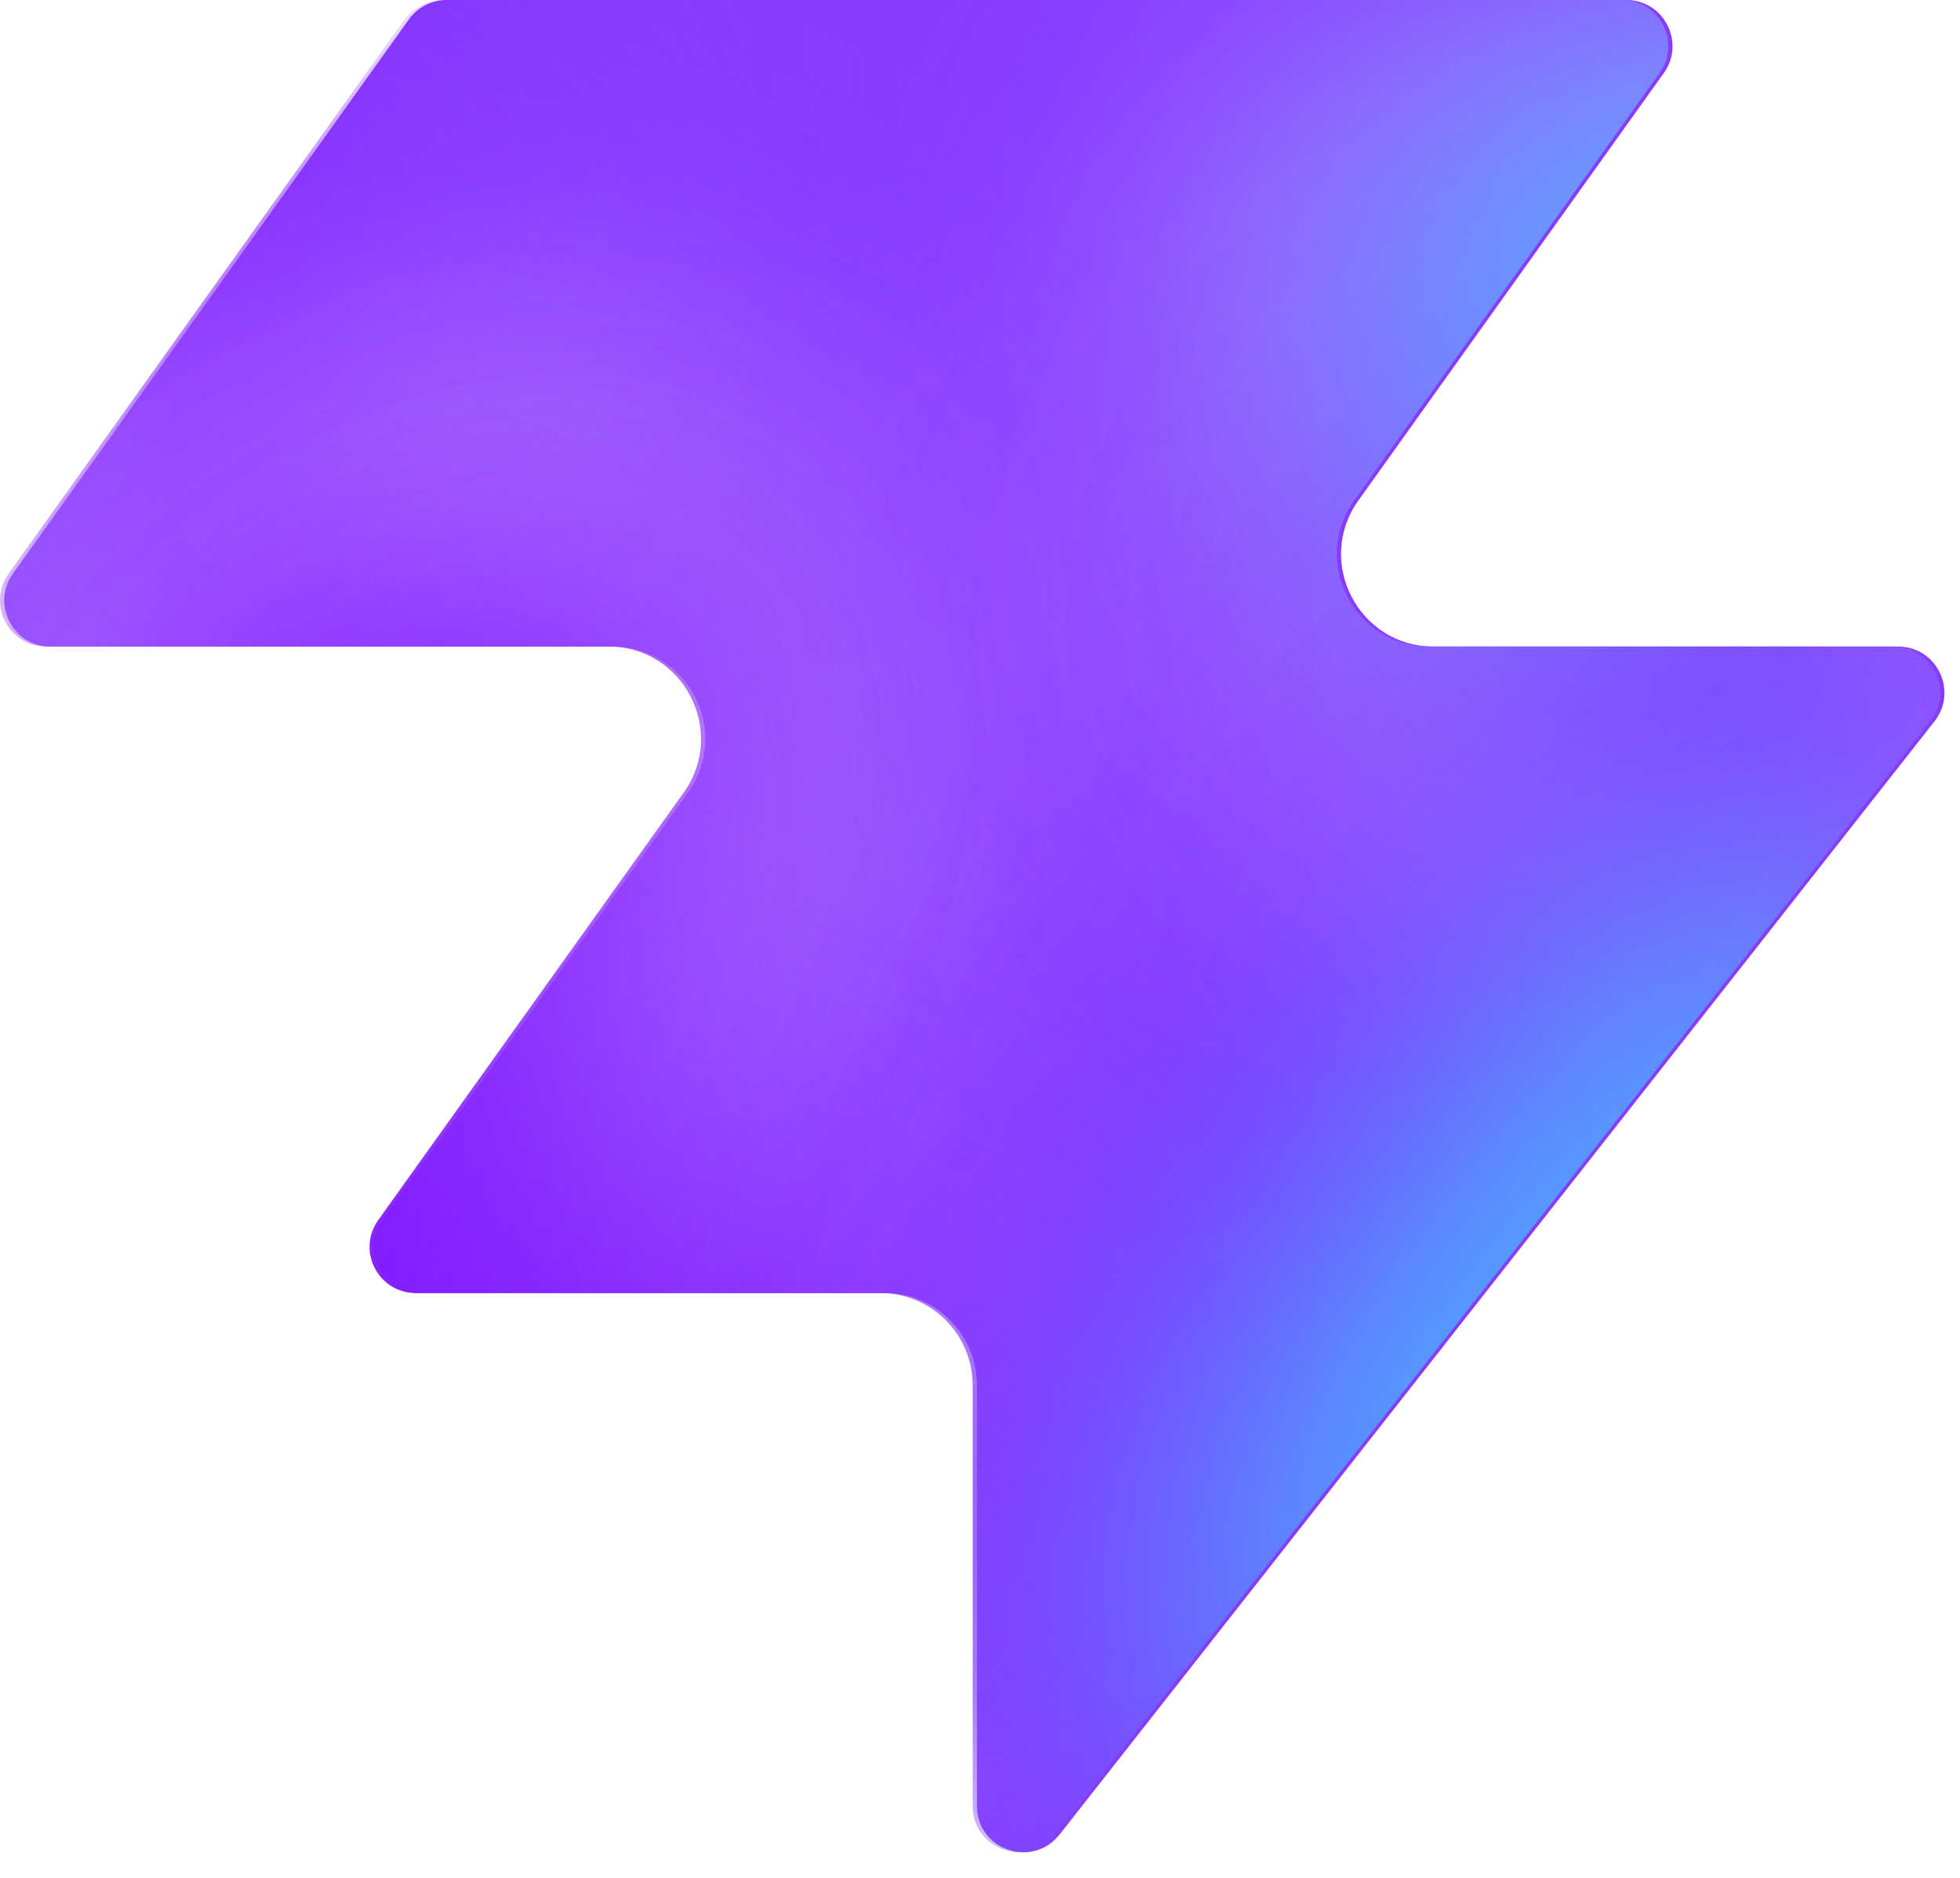
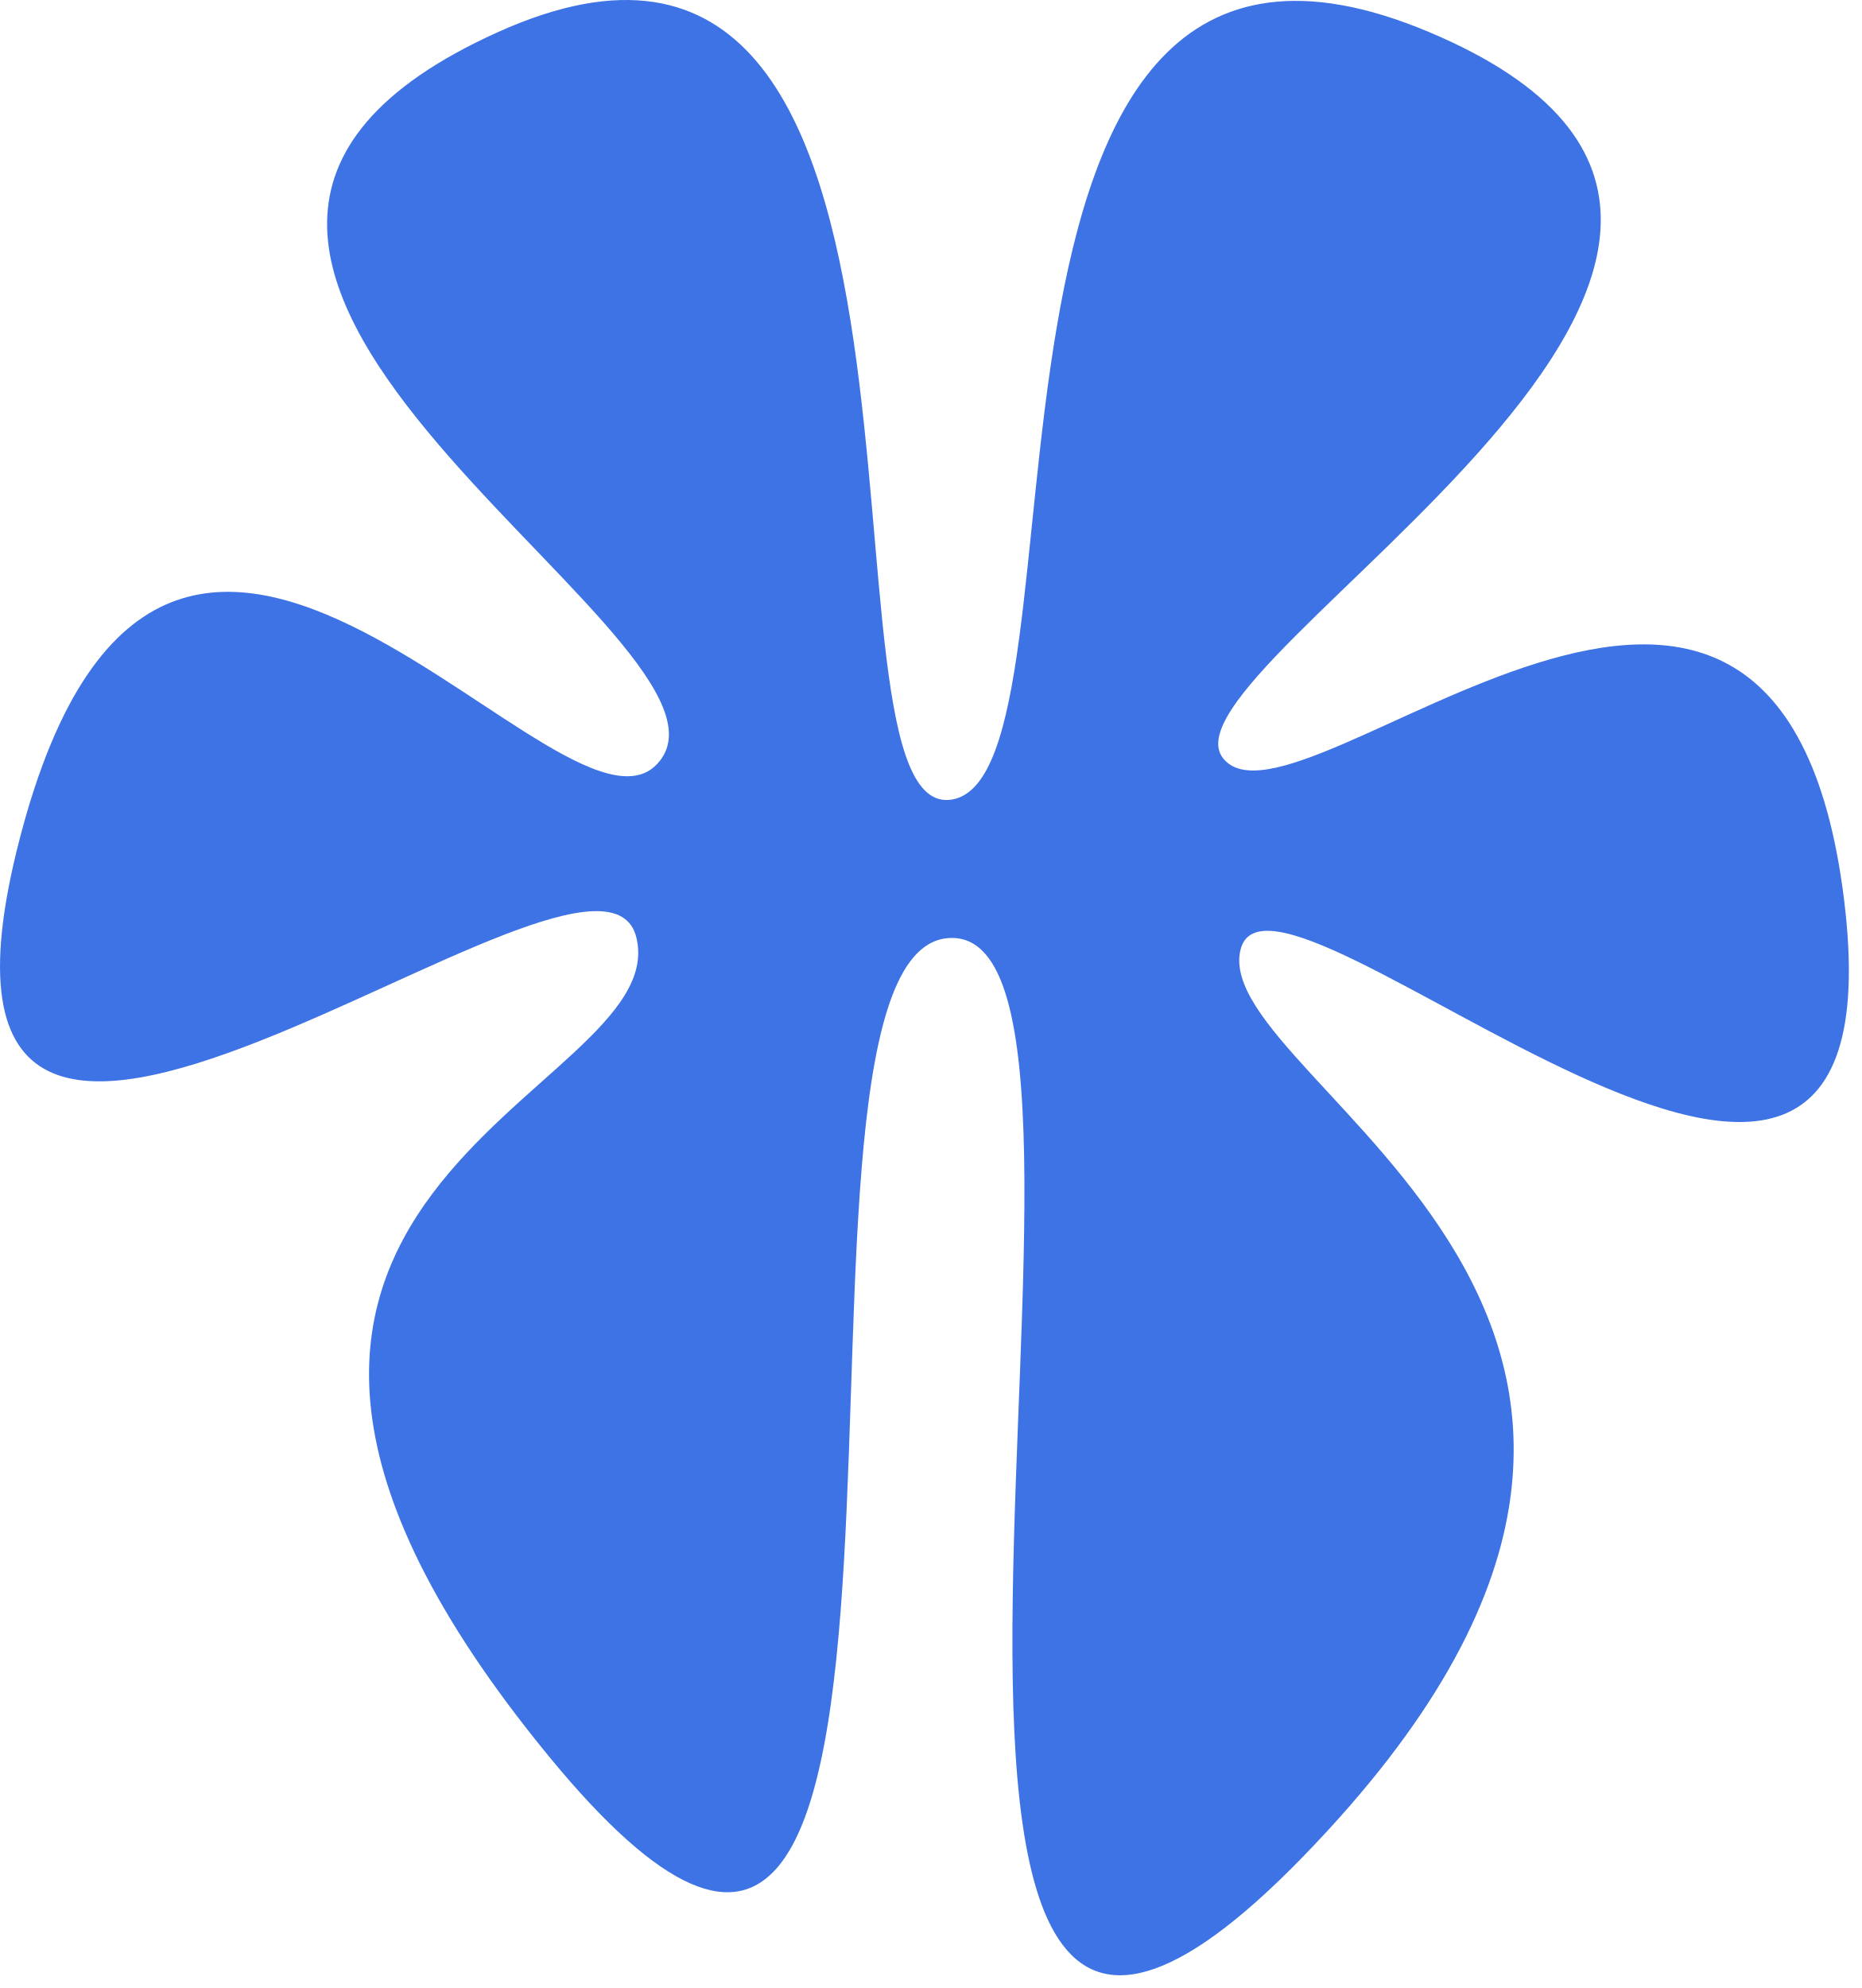
- <svg xmlns="http://www.w3.org/2000/svg" width="48" height="46" fill="none" viewBox="0 0 48 46">
-   <path fill="#863bff" d="M25.946 44.938c-.664.845-2.021.375-2.021-.698V33.937a2.26 2.26 0 0 0-2.262-2.262H10.287c-.92 0-1.456-1.04-.92-1.788l7.48-10.471c1.07-1.497 0-3.578-1.842-3.578H1.237c-.92 0-1.456-1.04-.92-1.788L10.013.474c.214-.297.556-.474.92-.474h28.894c.92 0 1.456 1.04.92 1.788l-7.48 10.471c-1.07 1.498 0 3.579 1.842 3.579h11.377c.943 0 1.473 1.088.89 1.83L25.947 44.94z" style="fill:#863bff;fill:color(display-p3 .525 .23 1);fill-opacity:1" />
-   <mask id="a" width="48" height="46" x="0" y="0" maskUnits="userSpaceOnUse" style="mask-type:alpha">
-     <path fill="#000" d="M25.842 44.938c-.664.844-2.021.375-2.021-.698V33.937a2.26 2.26 0 0 0-2.262-2.262H10.183c-.92 0-1.456-1.04-.92-1.788l7.48-10.471c1.07-1.498 0-3.579-1.842-3.579H1.133c-.92 0-1.456-1.04-.92-1.787L9.91.473c.214-.297.556-.474.92-.474h28.894c.92 0 1.456 1.04.92 1.788l-7.48 10.471c-1.07 1.498 0 3.578 1.842 3.578h11.377c.943 0 1.473 1.088.89 1.832L25.843 44.94z" style="fill:#000;fill-opacity:1" />
-   </mask>
-   <g mask="url(#a)">
-     <g filter="url(#b)">
-       <ellipse cx="5.508" cy="14.704" fill="#ede6ff" rx="5.508" ry="14.704" style="fill:#ede6ff;fill:color(display-p3 .927 .903 1);fill-opacity:1" transform="matrix(.00324 1 1 -.00324 -4.47 31.516)" />
-     </g>
-     <g filter="url(#c)">
-       <ellipse cx="10.399" cy="29.851" fill="#ede6ff" rx="10.399" ry="29.851" style="fill:#ede6ff;fill:color(display-p3 .927 .903 1);fill-opacity:1" transform="matrix(.00324 1 1 -.00324 -39.328 7.883)" />
-     </g>
-     <g filter="url(#d)">
-       <ellipse cx="5.508" cy="30.487" fill="#7e14ff" rx="5.508" ry="30.487" style="fill:#7e14ff;fill:color(display-p3 .492 .077 1);fill-opacity:1" transform="rotate(89.814 -25.913 -14.639)scale(1 -1)" />
-     </g>
-     <g filter="url(#e)">
-       <ellipse cx="5.508" cy="30.599" fill="#7e14ff" rx="5.508" ry="30.599" style="fill:#7e14ff;fill:color(display-p3 .492 .077 1);fill-opacity:1" transform="rotate(89.814 -32.644 -3.334)scale(1 -1)" />
-     </g>
-     <g filter="url(#f)">
-       <ellipse cx="5.508" cy="30.599" fill="#7e14ff" rx="5.508" ry="30.599" style="fill:#7e14ff;fill:color(display-p3 .492 .077 1);fill-opacity:1" transform="matrix(.00324 1 1 -.00324 -34.34 30.47)" />
-     </g>
-     <g filter="url(#g)">
-       <ellipse cx="14.072" cy="22.078" fill="#ede6ff" rx="14.072" ry="22.078" style="fill:#ede6ff;fill:color(display-p3 .927 .903 1);fill-opacity:1" transform="rotate(93.35 24.506 48.493)scale(-1 1)" />
-     </g>
-     <g filter="url(#h)">
-       <ellipse cx="3.47" cy="21.501" fill="#7e14ff" rx="3.47" ry="21.501" style="fill:#7e14ff;fill:color(display-p3 .492 .077 1);fill-opacity:1" transform="rotate(89.009 28.708 47.59)scale(-1 1)" />
-     </g>
-     <g filter="url(#i)">
-       <ellipse cx="3.47" cy="21.501" fill="#7e14ff" rx="3.47" ry="21.501" style="fill:#7e14ff;fill:color(display-p3 .492 .077 1);fill-opacity:1" transform="rotate(89.009 28.708 47.59)scale(-1 1)" />
-     </g>
-     <g filter="url(#j)">
-       <ellipse cx=".387" cy="8.972" fill="#7e14ff" rx="4.407" ry="29.108" style="fill:#7e14ff;fill:color(display-p3 .492 .077 1);fill-opacity:1" transform="rotate(39.51 .387 8.972)" />
-     </g>
-     <g filter="url(#k)">
-       <ellipse cx="47.523" cy="-6.092" fill="#7e14ff" rx="4.407" ry="29.108" style="fill:#7e14ff;fill:color(display-p3 .492 .077 1);fill-opacity:1" transform="rotate(37.892 47.523 -6.092)" />
-     </g>
-     <g filter="url(#l)">
-       <ellipse cx="41.412" cy="6.333" fill="#47bfff" rx="5.971" ry="9.665" style="fill:#47bfff;fill:color(display-p3 .28 .748 1);fill-opacity:1" transform="rotate(37.892 41.412 6.333)" />
-     </g>
-     <g filter="url(#m)">
-       <ellipse cx="-1.879" cy="38.332" fill="#7e14ff" rx="4.407" ry="29.108" style="fill:#7e14ff;fill:color(display-p3 .492 .077 1);fill-opacity:1" transform="rotate(37.892 -1.88 38.332)" />
-     </g>
-     <g filter="url(#n)">
-       <ellipse cx="-1.879" cy="38.332" fill="#7e14ff" rx="4.407" ry="29.108" style="fill:#7e14ff;fill:color(display-p3 .492 .077 1);fill-opacity:1" transform="rotate(37.892 -1.88 38.332)" />
-     </g>
-     <g filter="url(#o)">
-       <ellipse cx="35.651" cy="29.907" fill="#7e14ff" rx="4.407" ry="29.108" style="fill:#7e14ff;fill:color(display-p3 .492 .077 1);fill-opacity:1" transform="rotate(37.892 35.651 29.907)" />
-     </g>
-     <g filter="url(#p)">
-       <ellipse cx="38.418" cy="32.4" fill="#47bfff" rx="5.971" ry="15.297" style="fill:#47bfff;fill:color(display-p3 .28 .748 1);fill-opacity:1" transform="rotate(37.892 38.418 32.4)" />
-     </g>
-   </g>
-   <defs>
-     <filter id="b" width="60.045" height="41.654" x="-19.77" y="16.149" color-interpolation-filters="sRGB" filterUnits="userSpaceOnUse">
-       <feFlood flood-opacity="0" result="BackgroundImageFix" />
-       <feBlend in="SourceGraphic" in2="BackgroundImageFix" result="shape" />
-       <feGaussianBlur result="effect1_foregroundBlur_2002_17158" stdDeviation="7.659" />
-     </filter>
-     <filter id="c" width="90.34" height="51.437" x="-54.613" y="-7.533" color-interpolation-filters="sRGB" filterUnits="userSpaceOnUse">
-       <feFlood flood-opacity="0" result="BackgroundImageFix" />
-       <feBlend in="SourceGraphic" in2="BackgroundImageFix" result="shape" />
-       <feGaussianBlur result="effect1_foregroundBlur_2002_17158" stdDeviation="7.659" />
-     </filter>
-     <filter id="d" width="79.355" height="29.4" x="-49.64" y="2.03" color-interpolation-filters="sRGB" filterUnits="userSpaceOnUse">
-       <feFlood flood-opacity="0" result="BackgroundImageFix" />
-       <feBlend in="SourceGraphic" in2="BackgroundImageFix" result="shape" />
-       <feGaussianBlur result="effect1_foregroundBlur_2002_17158" stdDeviation="4.596" />
-     </filter>
-     <filter id="e" width="79.579" height="29.4" x="-45.045" y="20.029" color-interpolation-filters="sRGB" filterUnits="userSpaceOnUse">
-       <feFlood flood-opacity="0" result="BackgroundImageFix" />
-       <feBlend in="SourceGraphic" in2="BackgroundImageFix" result="shape" />
-       <feGaussianBlur result="effect1_foregroundBlur_2002_17158" stdDeviation="4.596" />
-     </filter>
-     <filter id="f" width="79.579" height="29.4" x="-43.513" y="21.178" color-interpolation-filters="sRGB" filterUnits="userSpaceOnUse">
-       <feFlood flood-opacity="0" result="BackgroundImageFix" />
-       <feBlend in="SourceGraphic" in2="BackgroundImageFix" result="shape" />
-       <feGaussianBlur result="effect1_foregroundBlur_2002_17158" stdDeviation="4.596" />
-     </filter>
-     <filter id="g" width="74.749" height="58.852" x="15.756" y="-17.901" color-interpolation-filters="sRGB" filterUnits="userSpaceOnUse">
-       <feFlood flood-opacity="0" result="BackgroundImageFix" />
-       <feBlend in="SourceGraphic" in2="BackgroundImageFix" result="shape" />
-       <feGaussianBlur result="effect1_foregroundBlur_2002_17158" stdDeviation="7.659" />
-     </filter>
-     <filter id="h" width="61.377" height="25.362" x="23.548" y="2.284" color-interpolation-filters="sRGB" filterUnits="userSpaceOnUse">
-       <feFlood flood-opacity="0" result="BackgroundImageFix" />
-       <feBlend in="SourceGraphic" in2="BackgroundImageFix" result="shape" />
-       <feGaussianBlur result="effect1_foregroundBlur_2002_17158" stdDeviation="4.596" />
-     </filter>
-     <filter id="i" width="61.377" height="25.362" x="23.548" y="2.284" color-interpolation-filters="sRGB" filterUnits="userSpaceOnUse">
-       <feFlood flood-opacity="0" result="BackgroundImageFix" />
-       <feBlend in="SourceGraphic" in2="BackgroundImageFix" result="shape" />
-       <feGaussianBlur result="effect1_foregroundBlur_2002_17158" stdDeviation="4.596" />
-     </filter>
-     <filter id="j" width="56.045" height="63.649" x="-27.636" y="-22.853" color-interpolation-filters="sRGB" filterUnits="userSpaceOnUse">
-       <feFlood flood-opacity="0" result="BackgroundImageFix" />
-       <feBlend in="SourceGraphic" in2="BackgroundImageFix" result="shape" />
-       <feGaussianBlur result="effect1_foregroundBlur_2002_17158" stdDeviation="4.596" />
-     </filter>
-     <filter id="k" width="54.814" height="64.646" x="20.116" y="-38.415" color-interpolation-filters="sRGB" filterUnits="userSpaceOnUse">
-       <feFlood flood-opacity="0" result="BackgroundImageFix" />
-       <feBlend in="SourceGraphic" in2="BackgroundImageFix" result="shape" />
-       <feGaussianBlur result="effect1_foregroundBlur_2002_17158" stdDeviation="4.596" />
-     </filter>
-     <filter id="l" width="33.541" height="35.313" x="24.641" y="-11.323" color-interpolation-filters="sRGB" filterUnits="userSpaceOnUse">
-       <feFlood flood-opacity="0" result="BackgroundImageFix" />
-       <feBlend in="SourceGraphic" in2="BackgroundImageFix" result="shape" />
-       <feGaussianBlur result="effect1_foregroundBlur_2002_17158" stdDeviation="4.596" />
-     </filter>
-     <filter id="m" width="54.814" height="64.646" x="-29.286" y="6.009" color-interpolation-filters="sRGB" filterUnits="userSpaceOnUse">
-       <feFlood flood-opacity="0" result="BackgroundImageFix" />
-       <feBlend in="SourceGraphic" in2="BackgroundImageFix" result="shape" />
-       <feGaussianBlur result="effect1_foregroundBlur_2002_17158" stdDeviation="4.596" />
-     </filter>
-     <filter id="n" width="54.814" height="64.646" x="-29.286" y="6.009" color-interpolation-filters="sRGB" filterUnits="userSpaceOnUse">
-       <feFlood flood-opacity="0" result="BackgroundImageFix" />
-       <feBlend in="SourceGraphic" in2="BackgroundImageFix" result="shape" />
-       <feGaussianBlur result="effect1_foregroundBlur_2002_17158" stdDeviation="4.596" />
-     </filter>
-     <filter id="o" width="54.814" height="64.646" x="8.244" y="-2.416" color-interpolation-filters="sRGB" filterUnits="userSpaceOnUse">
-       <feFlood flood-opacity="0" result="BackgroundImageFix" />
-       <feBlend in="SourceGraphic" in2="BackgroundImageFix" result="shape" />
-       <feGaussianBlur result="effect1_foregroundBlur_2002_17158" stdDeviation="4.596" />
-     </filter>
-     <filter id="p" width="39.409" height="43.623" x="18.713" y="10.588" color-interpolation-filters="sRGB" filterUnits="userSpaceOnUse">
-       <feFlood flood-opacity="0" result="BackgroundImageFix" />
-       <feBlend in="SourceGraphic" in2="BackgroundImageFix" result="shape" />
-       <feGaussianBlur result="effect1_foregroundBlur_2002_17158" stdDeviation="4.596" />
-     </filter>
-   </defs>
+ <svg xmlns="http://www.w3.org/2000/svg" width="74" height="79" viewBox="0 0 74 79" fill="none">
+   <path d="M21.798 69.773C40.287 92.315 29.298 37.273 37.834 37.273C46.371 37.273 31.09 95.097 51.798 73.773C72.505 52.449 48.099 43.133 49.298 37.773C50.496 32.414 75.914 57.055 73.297 35.773C70.681 14.492 51.562 33.821 48.617 30.137C45.672 26.453 76.987 9.773 56.798 1.273C36.608 -7.226 43.87 30.773 37.834 31.773C31.798 32.773 39.476 -7.591 19.797 1.273C0.119 10.138 29.787 25.059 26.298 30.137C22.808 35.215 6.716 10.623 0.798 33.273C-5.121 55.923 23.801 30.932 25.298 37.273C26.795 43.614 3.308 47.231 21.798 69.773Z" fill="#3e73e6" />
</svg>
